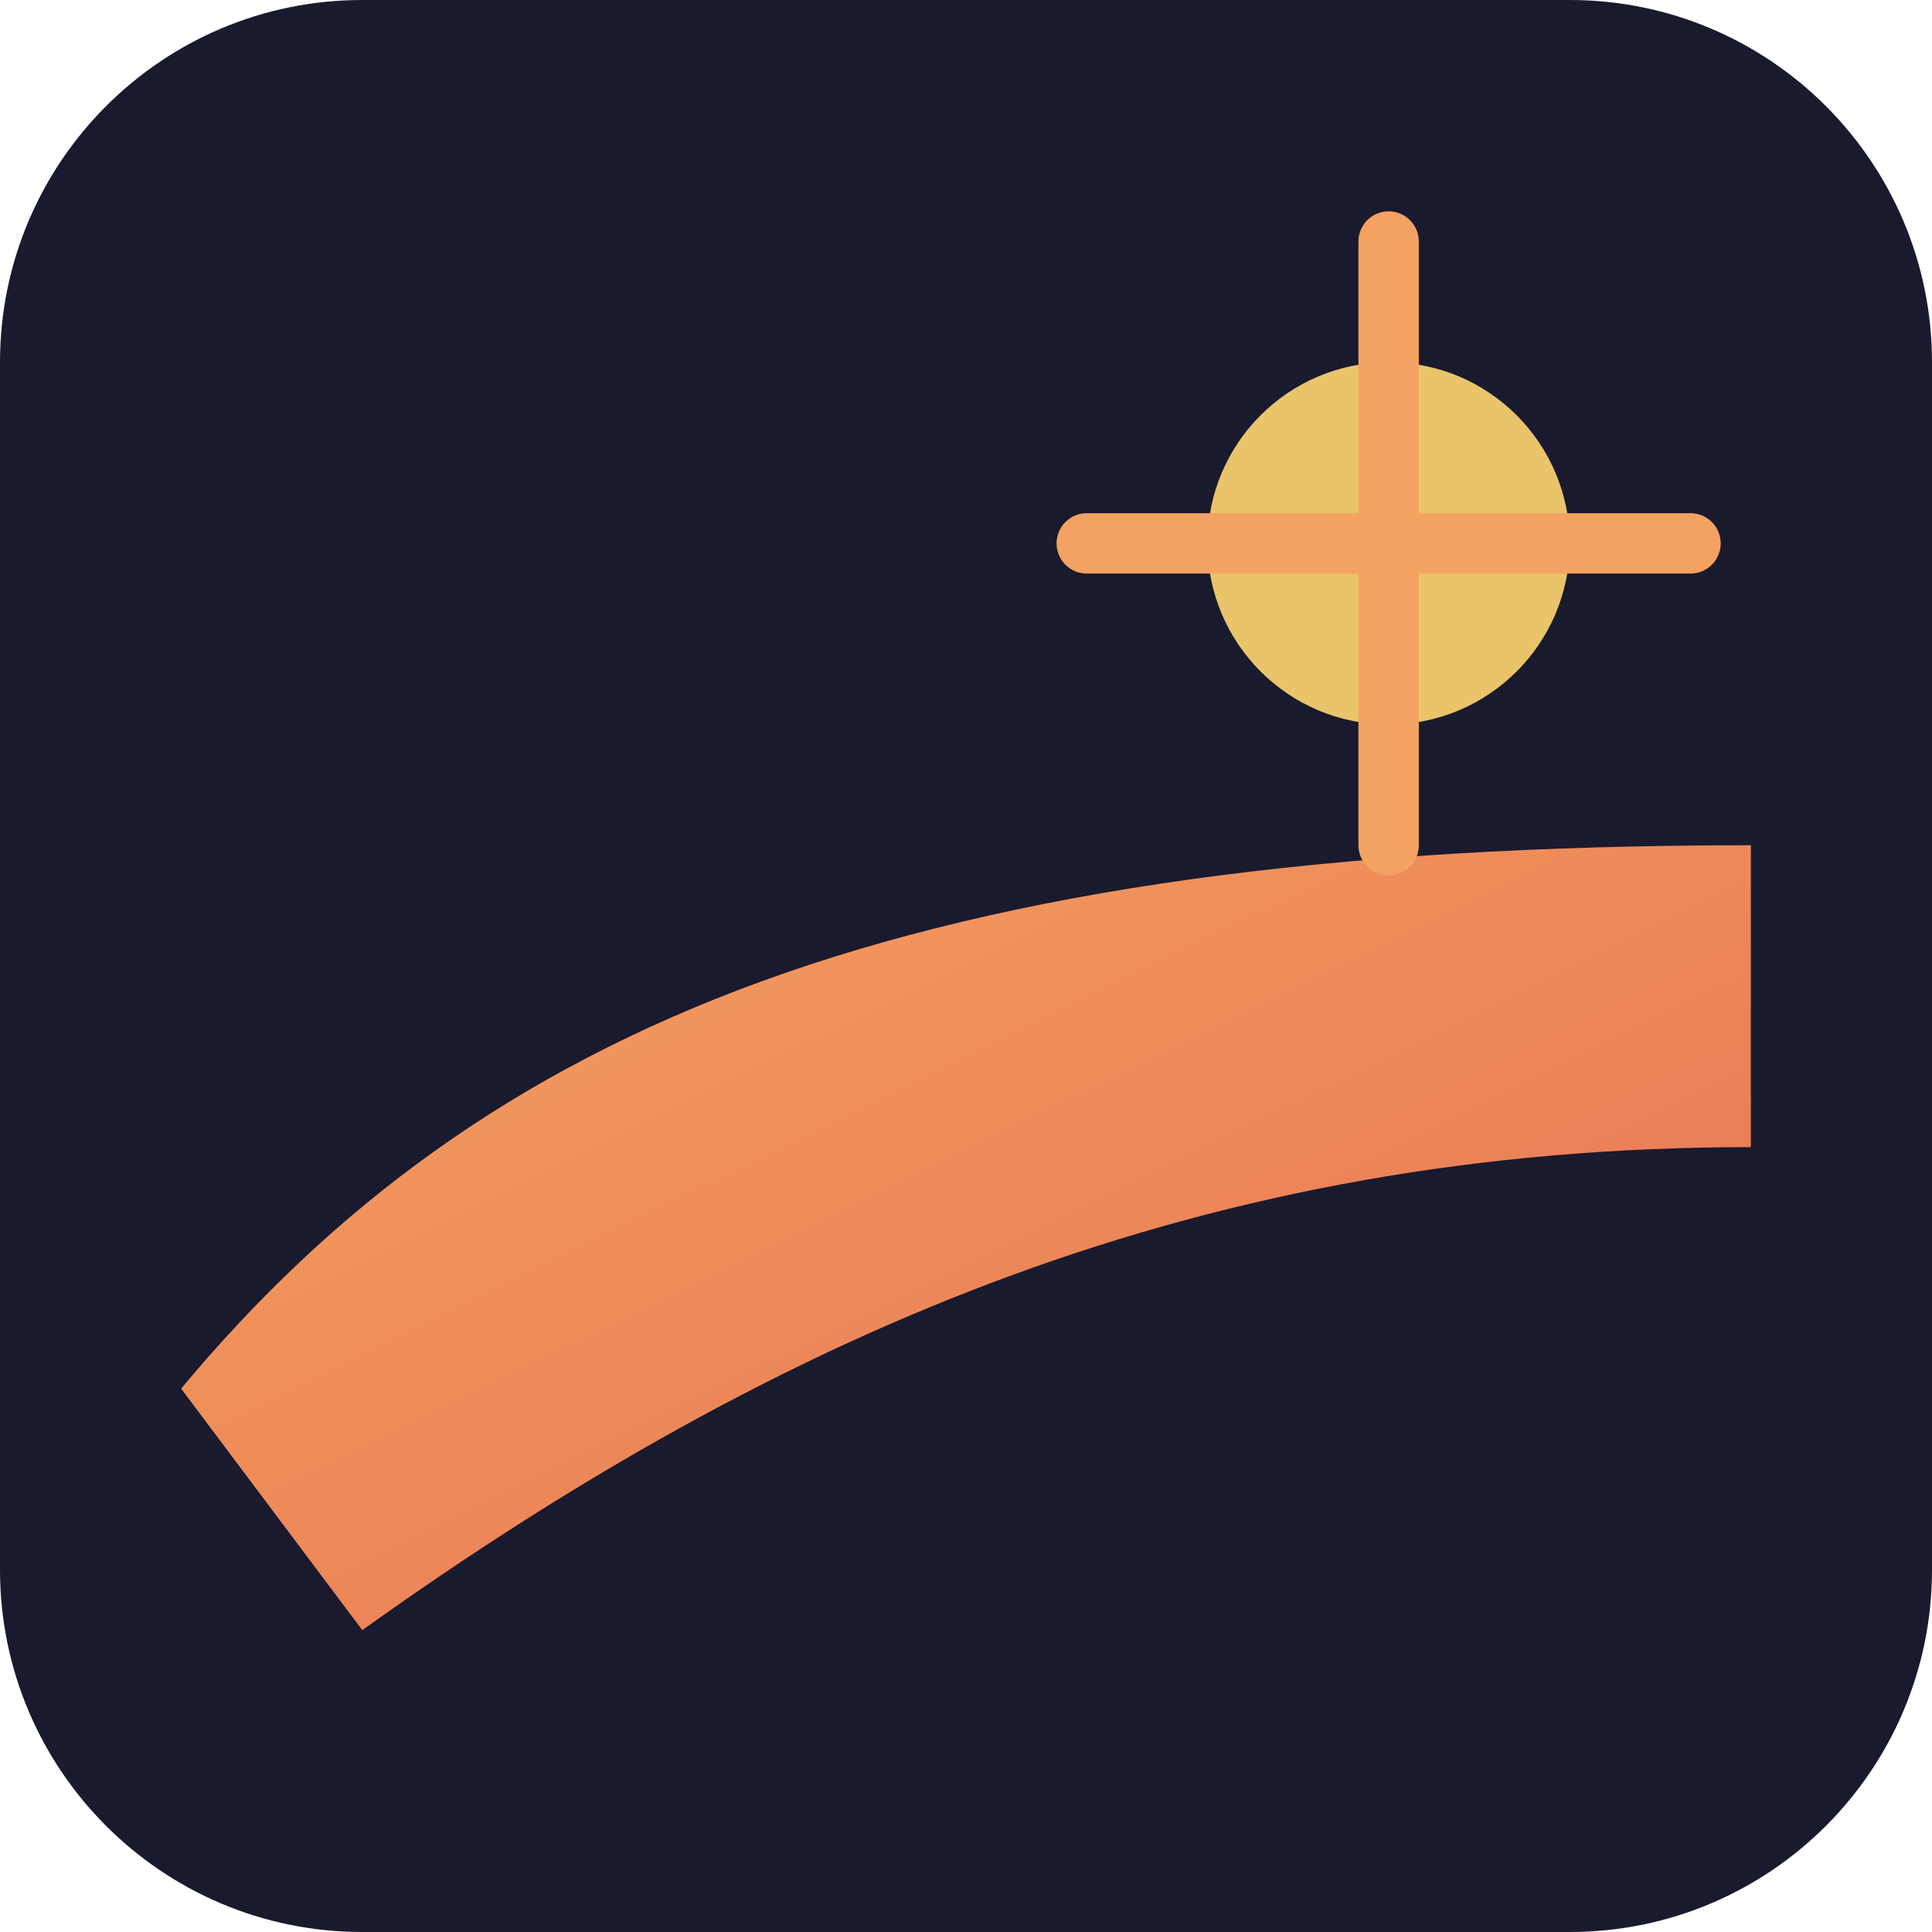
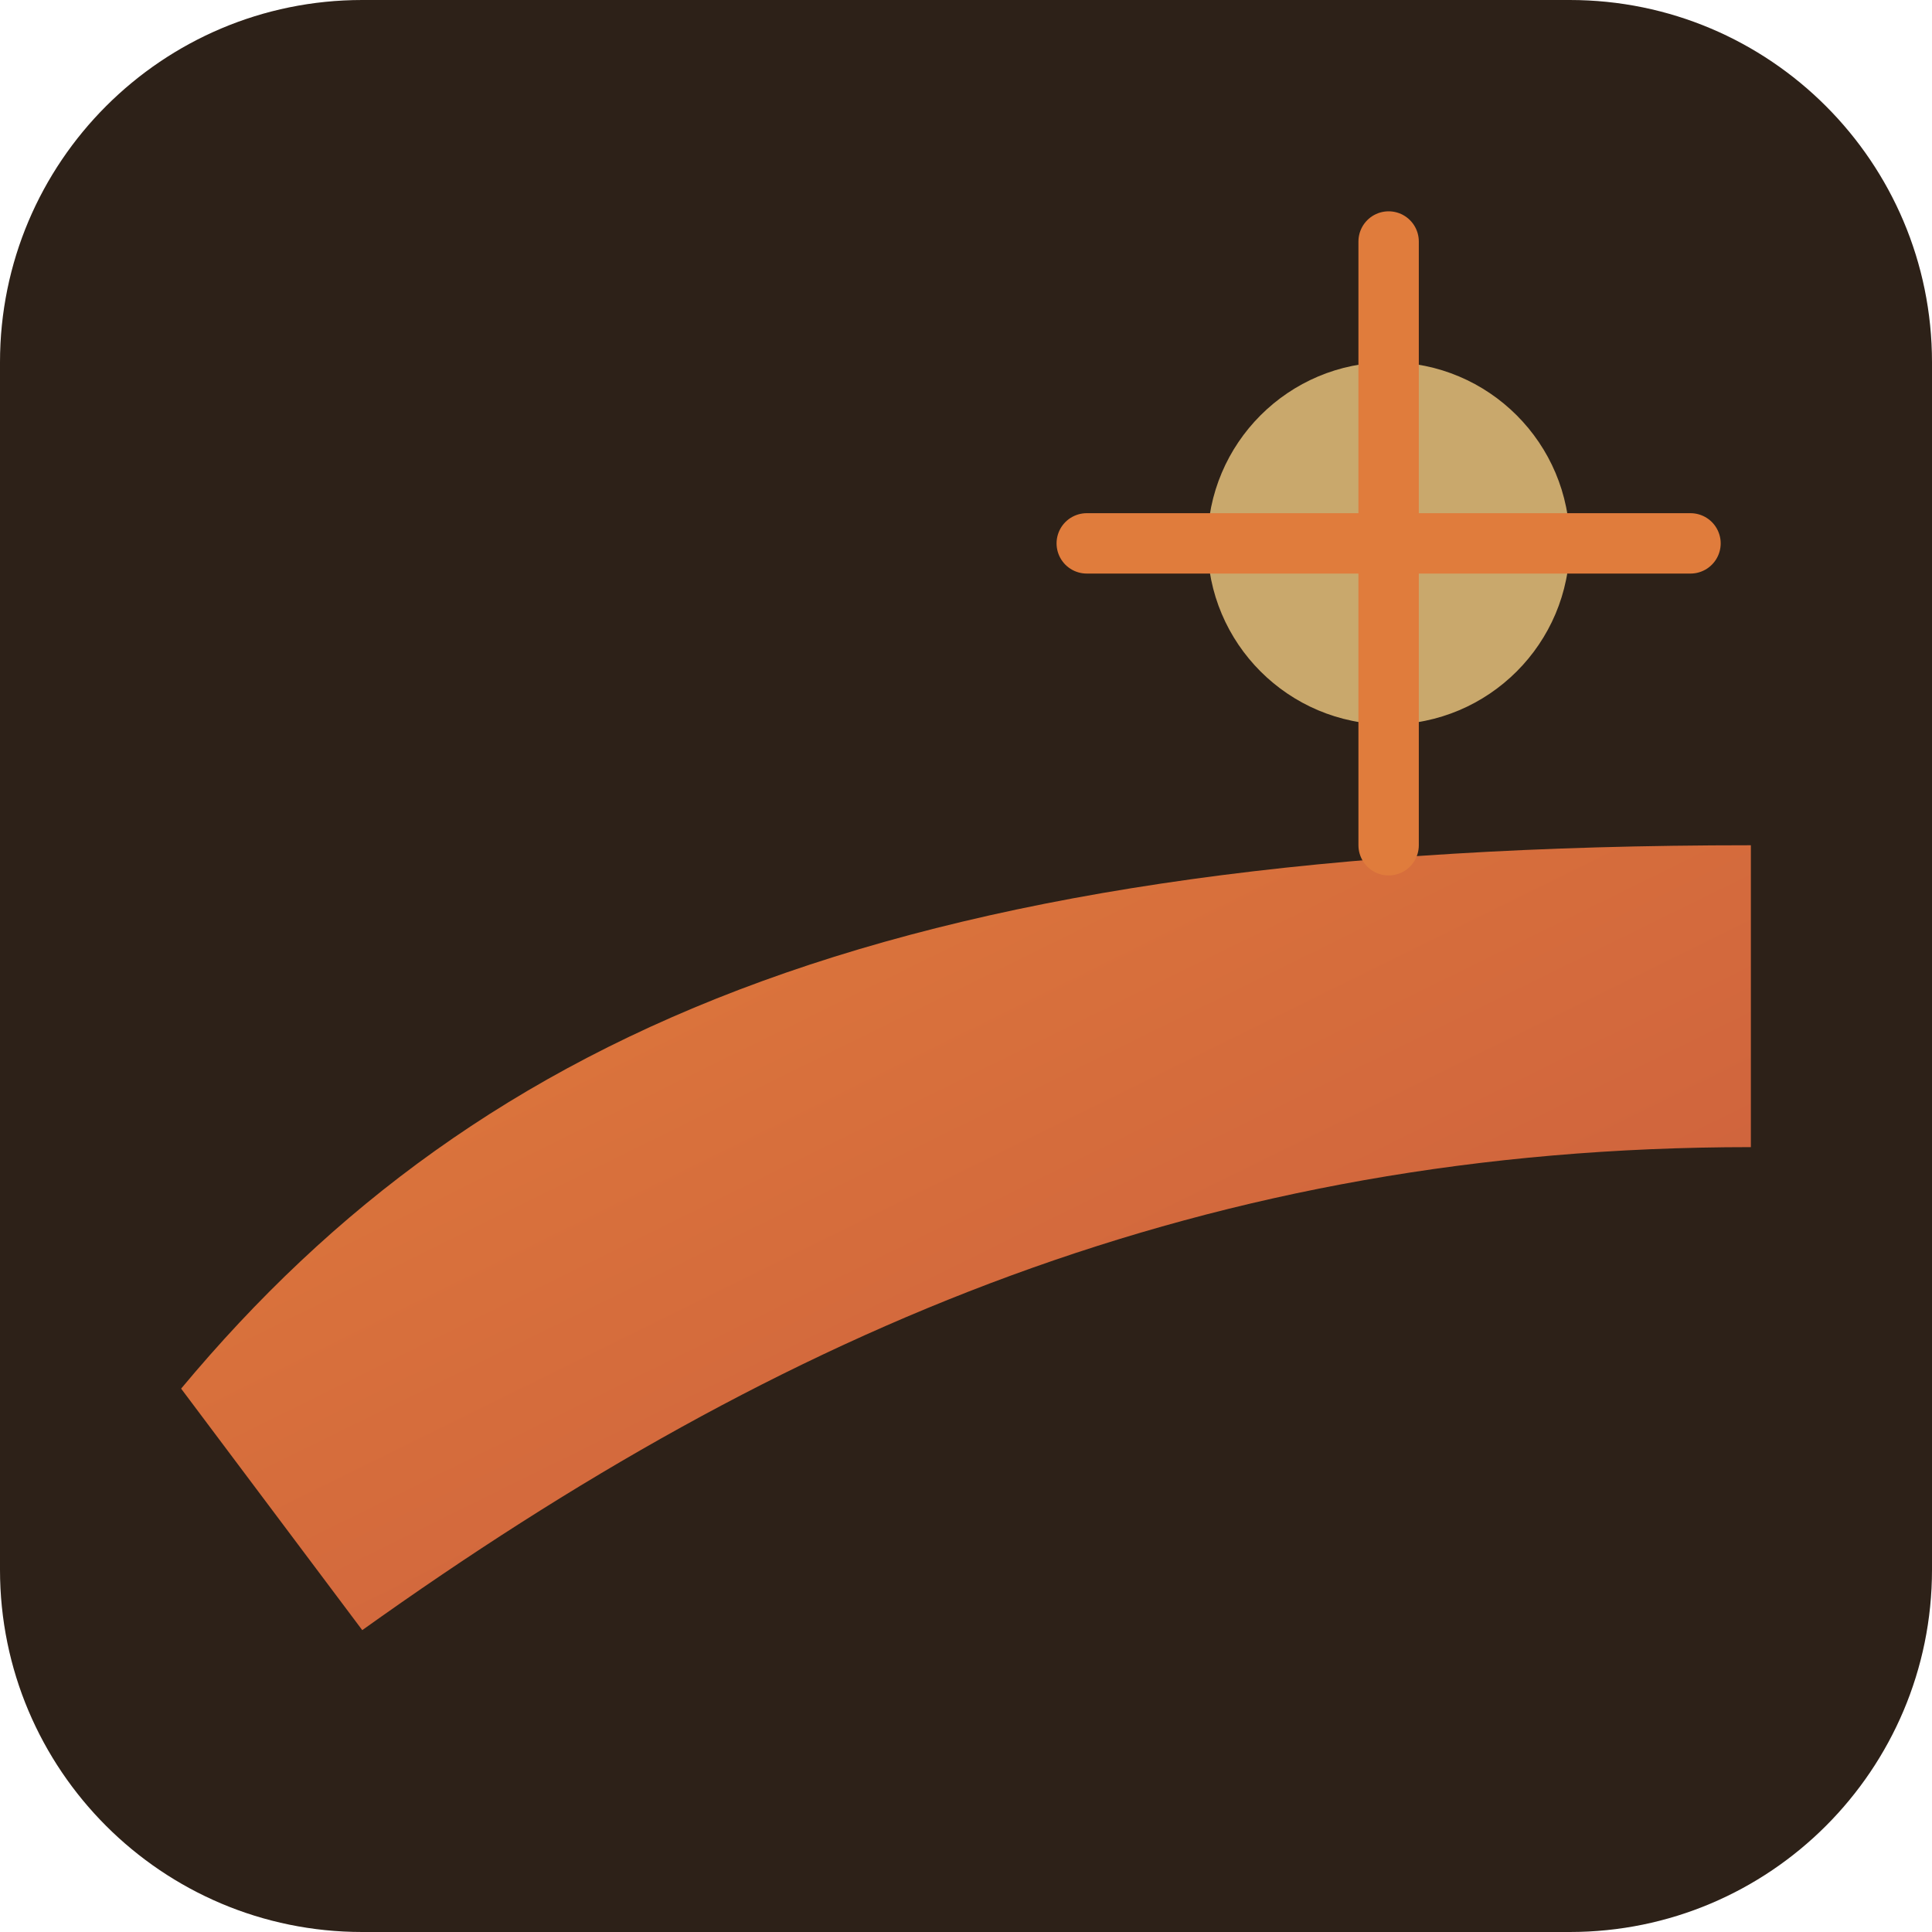
<svg xmlns="http://www.w3.org/2000/svg" viewBox="0 0 64 64">
  <defs>
    <linearGradient id="dune" x1="0" y1="0" x2="1" y2="1">
-       <stop offset="0" stop-color="#f4a261" />
-       <stop offset="1" stop-color="#e76f51" />
+       <stop offset="0" stop-color="#e07c3c" />
+       <stop offset="1" stop-color="#c95a3d" />
    </linearGradient>
  </defs>
-   <rect width="64" height="64" rx="12" fill="#1a1a2e" />
+   <rect width="64" height="64" rx="12" fill="#2d2118" />
  <path d="M6 46c10-12 24-18 52-18v10c-18 0-32 6-46 16z" fill="url(#dune)" />
-   <circle cx="46" cy="18" r="6" fill="#e9c46a" />
-   <path d="M46 8v20M36 18h20" stroke="#f4a261" stroke-width="2" stroke-linecap="round" />
+   <circle cx="46" cy="18" r="6" fill="#c9a86c" />
+   <path d="M46 8v20M36 18h20" stroke="#e07c3c" stroke-width="2" stroke-linecap="round" />
</svg>
